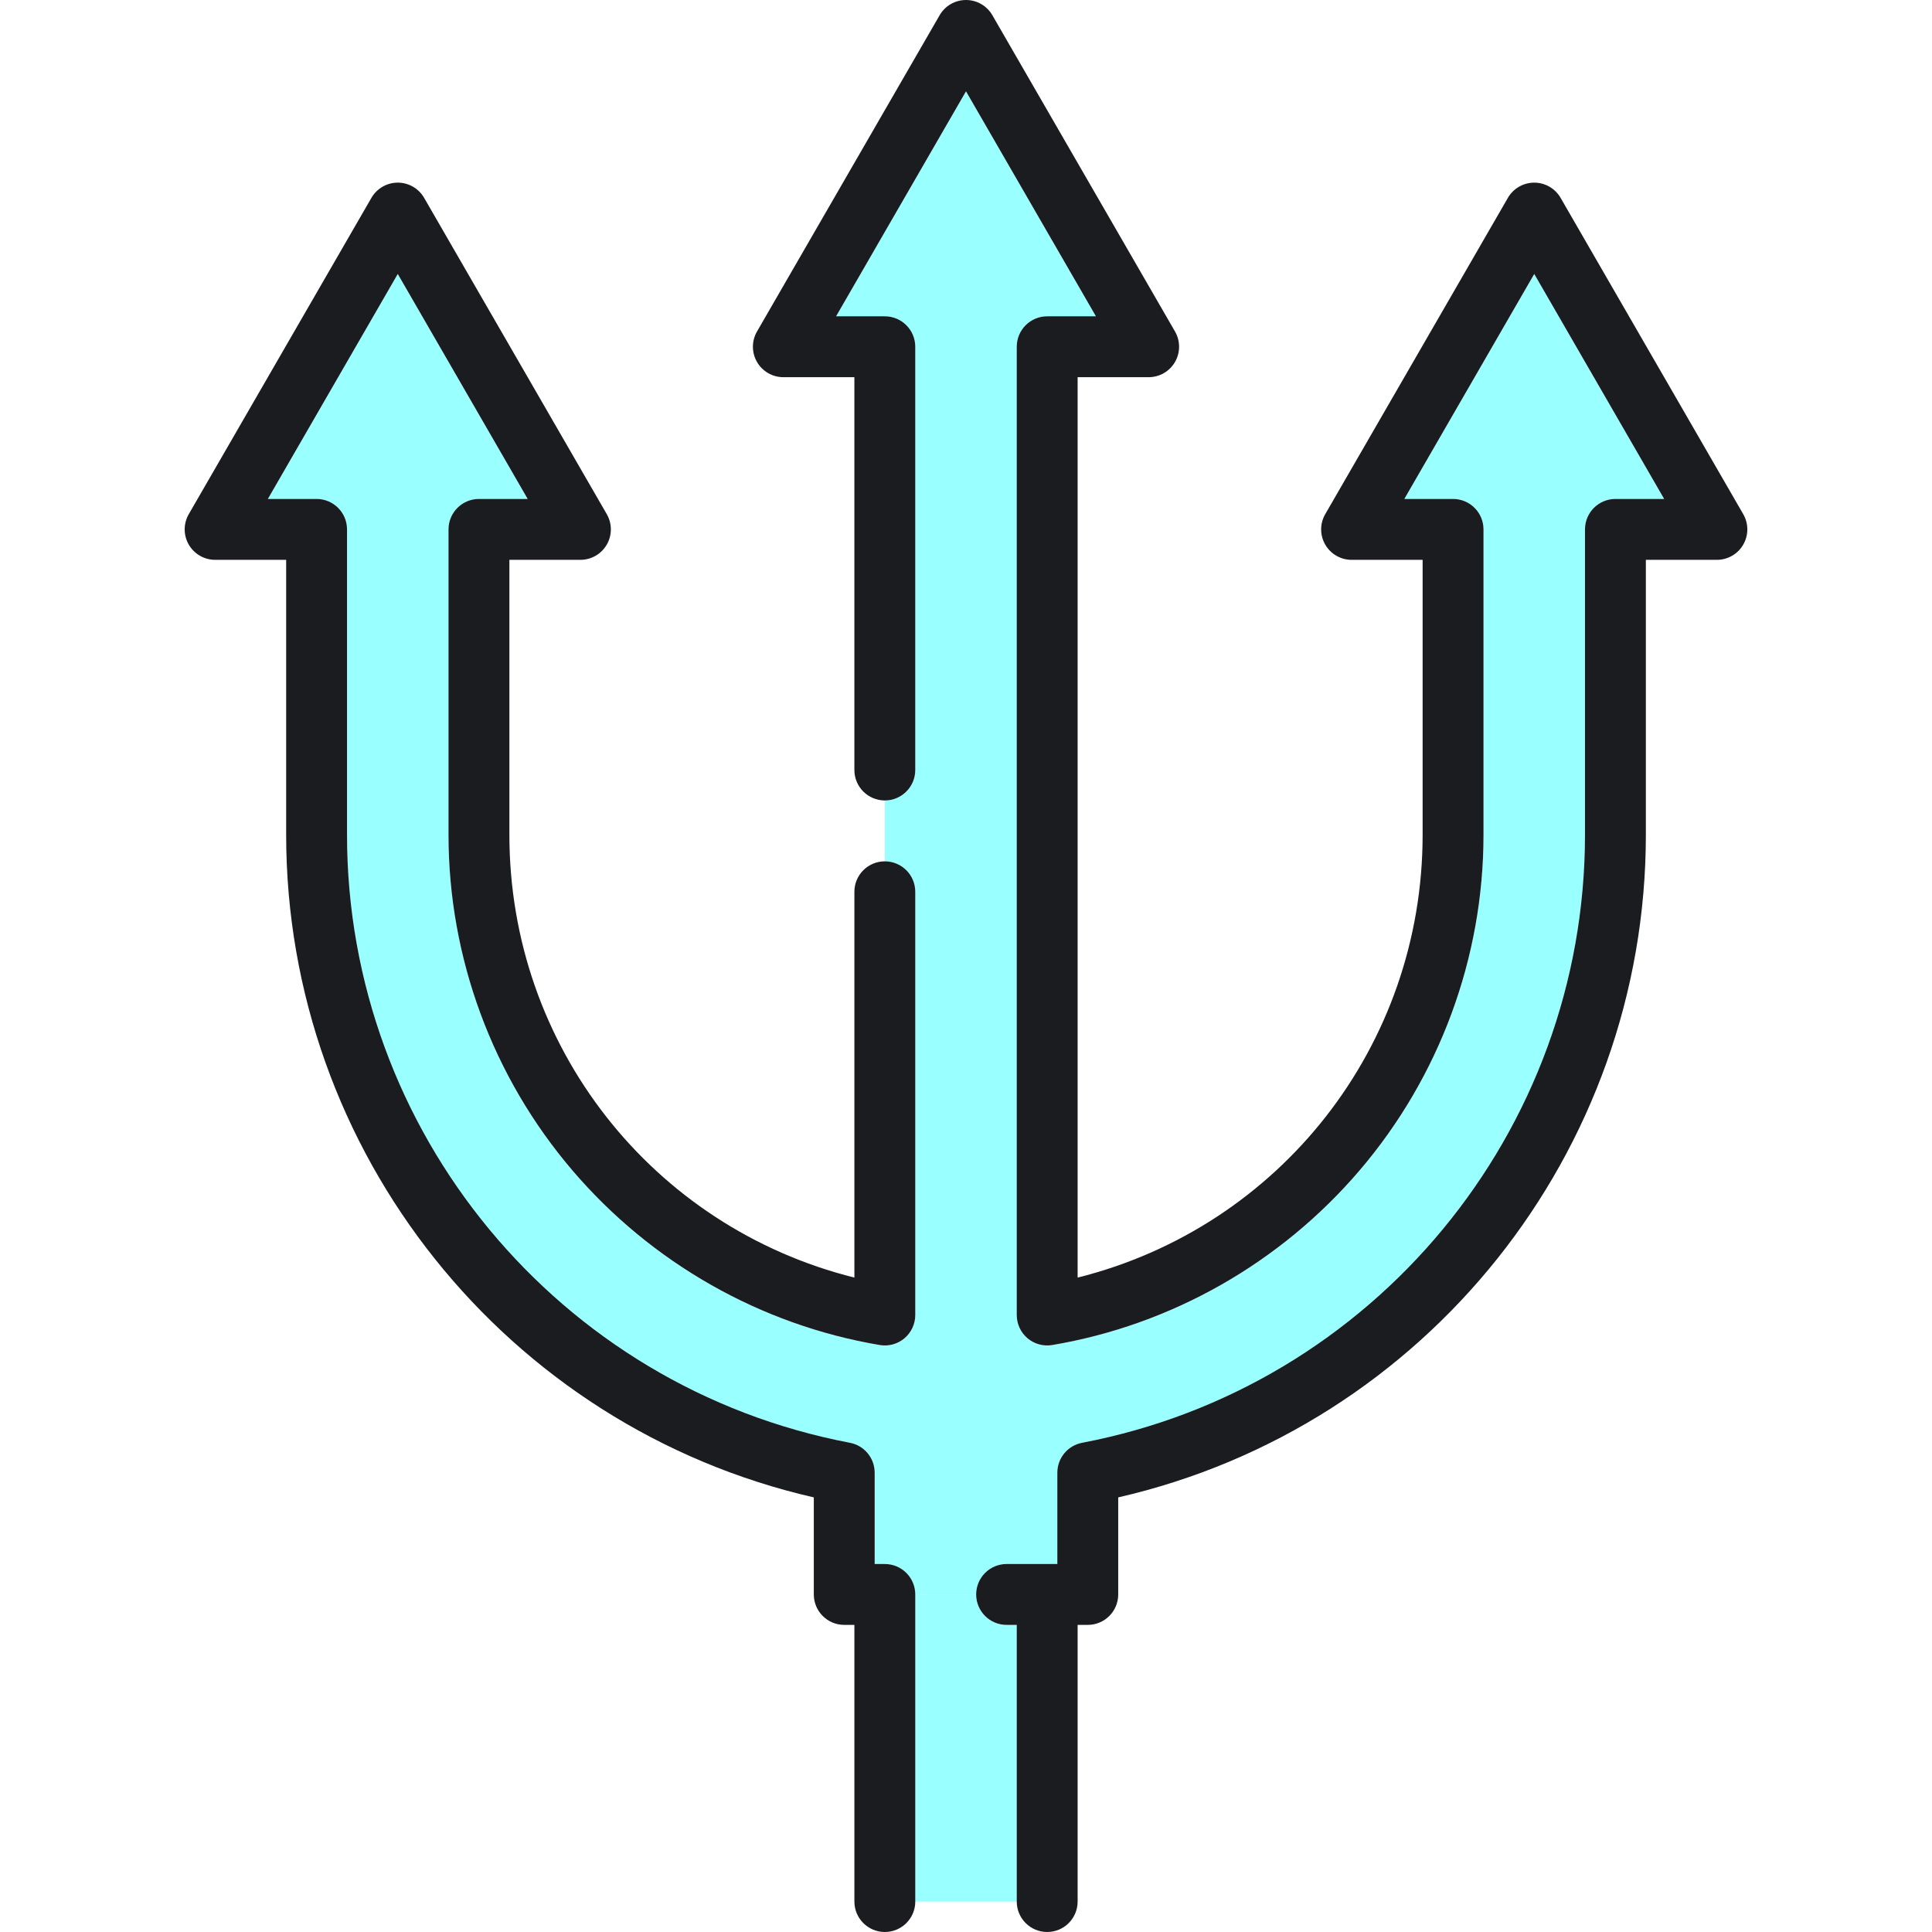
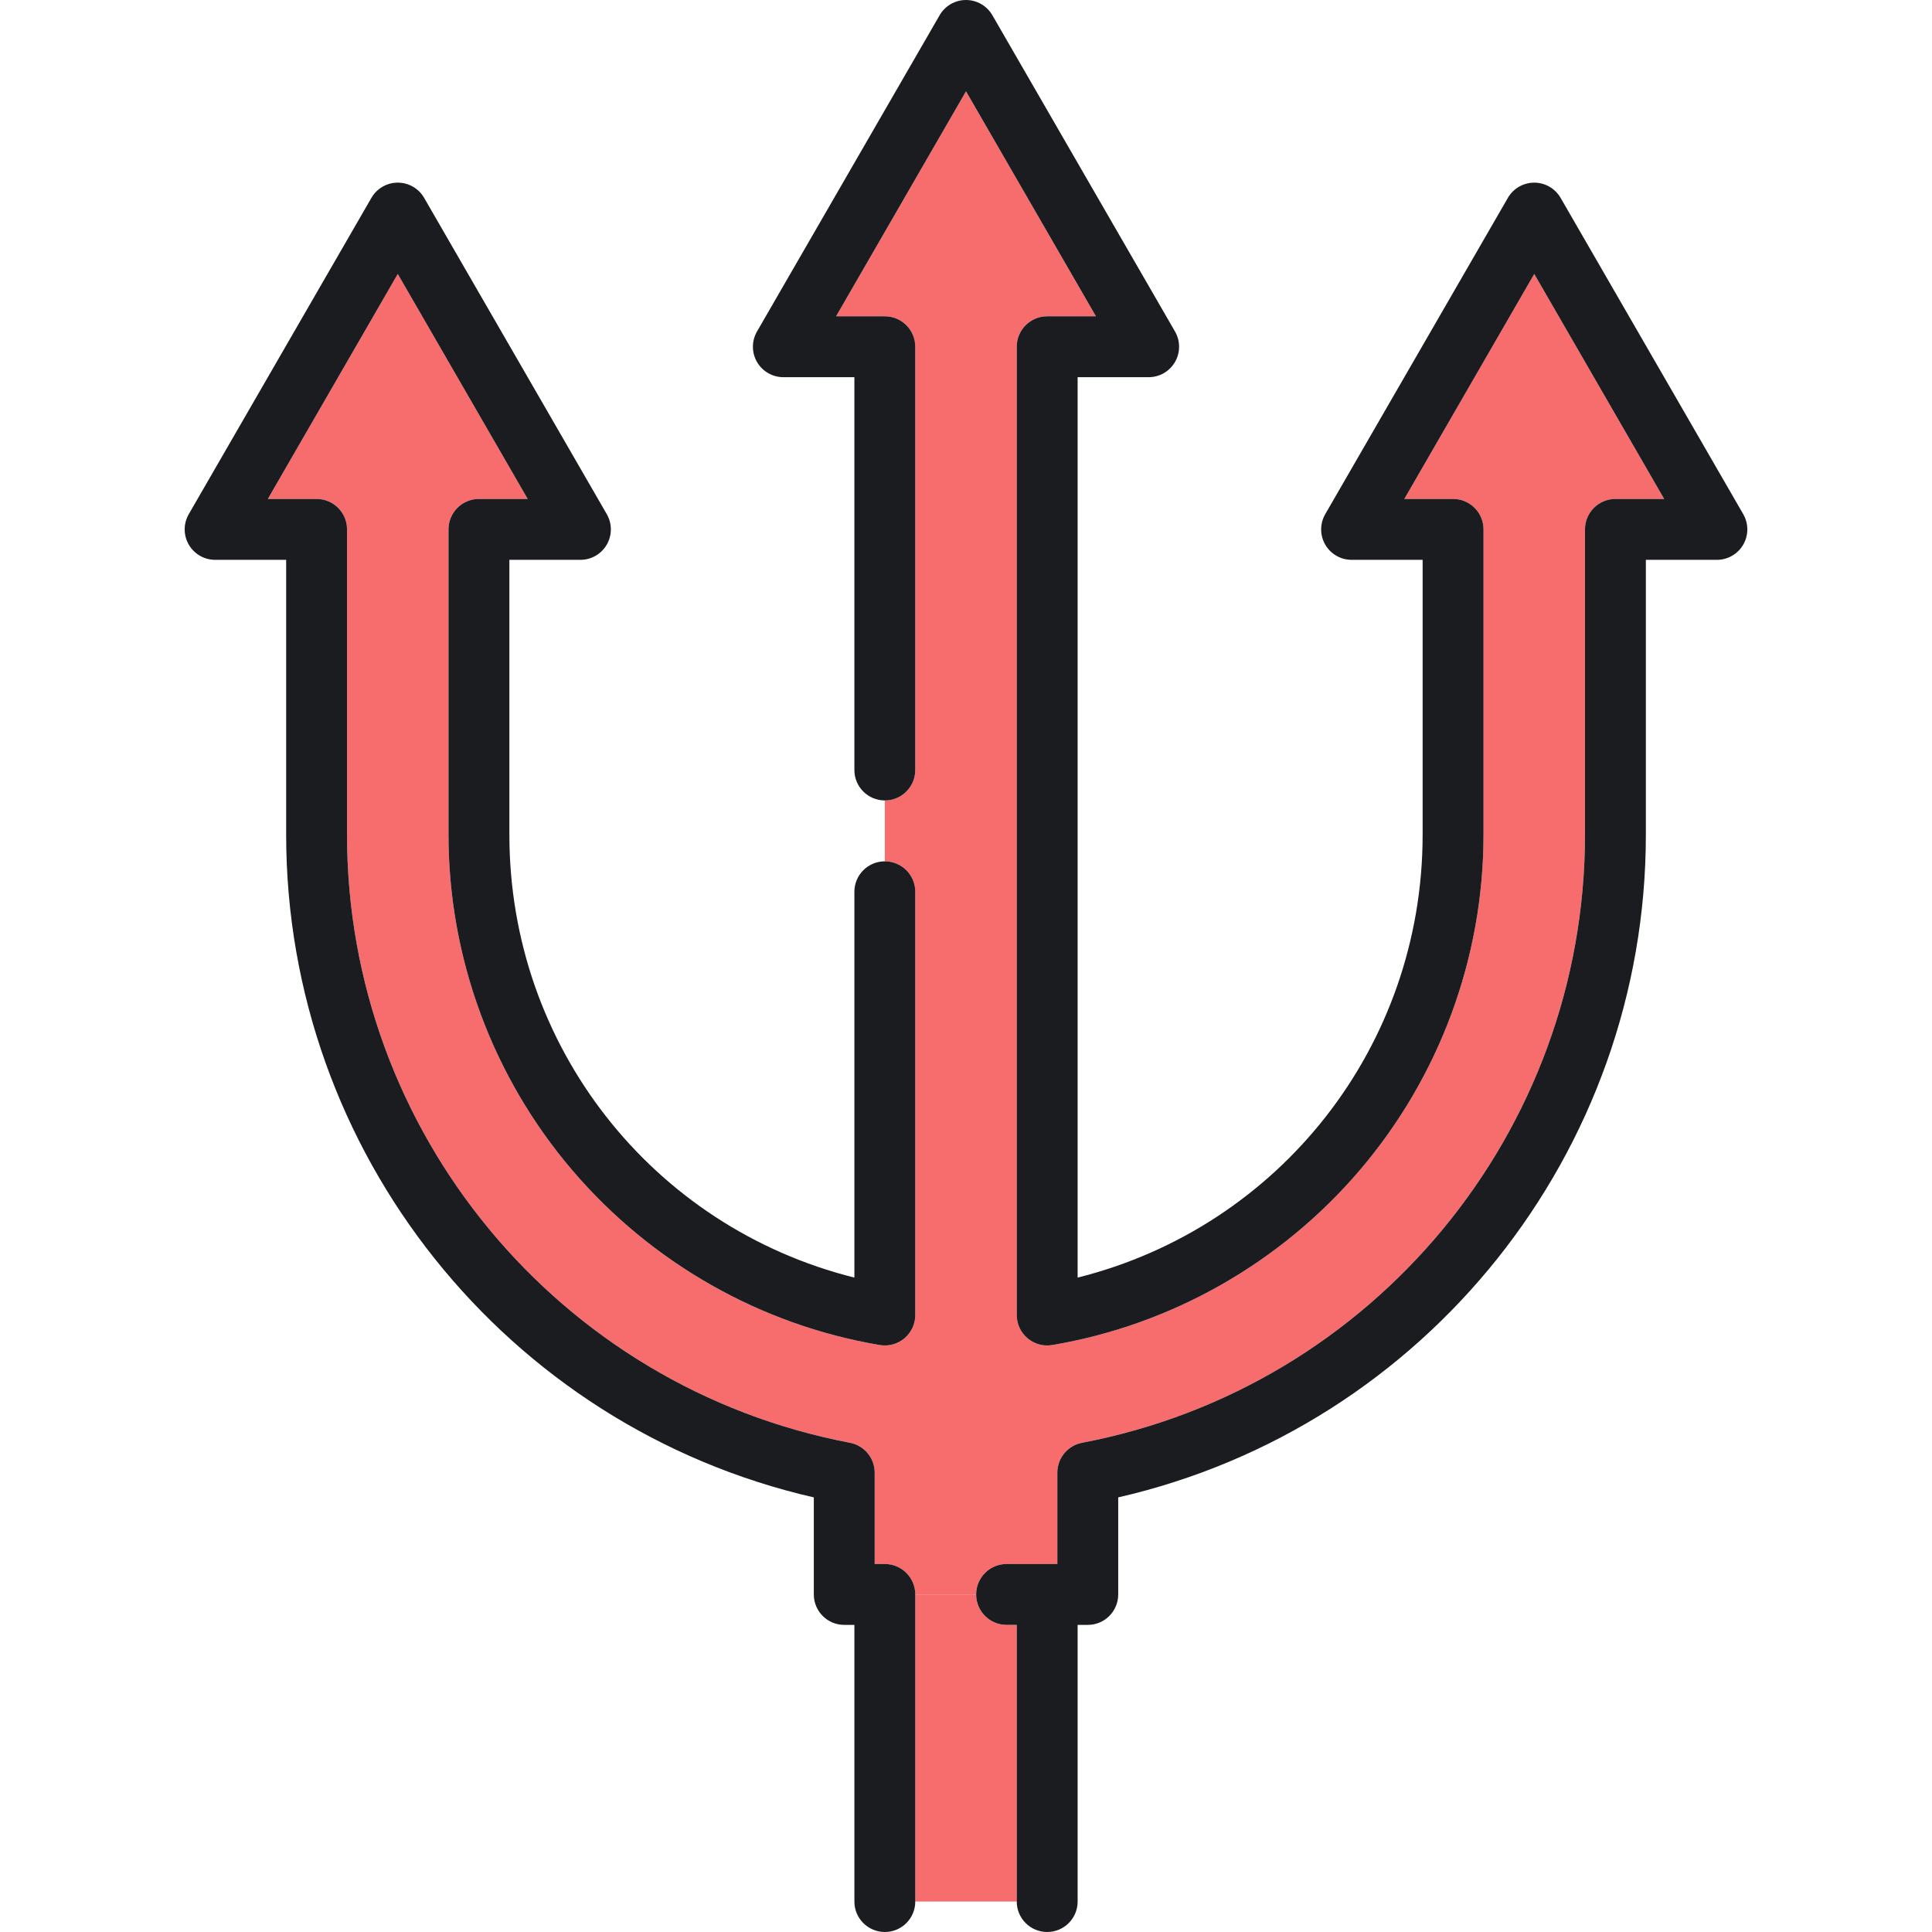
<svg xmlns="http://www.w3.org/2000/svg" version="1.1" id="Layer_1" x="0px" y="0px" viewBox="0 0 512 512" style="enable-background:new 0 0 512 512;" xml:space="preserve">
-   <path style="fill:#99ffff;" d="M266.756,430.612c-4.456,0-8.067-3.611-8.067-8.067h-16.134v81.388h26.891v-73.32H266.756z" />
-   <path style="fill:#99ffff;" d="M242.555,236.329v112.165c0,2.374-1.046,4.627-2.858,6.16c-1.812,1.533-4.205,2.192-6.55,1.795  c-31.573-5.319-60.493-21.749-81.438-46.263c-21.185-24.795-32.852-56.391-32.852-88.965v-80.926c0-4.456,3.611-8.067,8.067-8.067  h12.917l-34.43-59.624l-34.43,59.624h12.917c4.456,0,8.067,3.611,8.067,8.067v80.926c0,78.654,56.05,146.419,133.274,161.129  c3.805,0.725,6.558,4.052,6.558,7.924v24.204h2.689c4.456,0,8.067,3.611,8.067,8.067h16.134c0-4.456,3.611-8.067,8.067-8.067h13.445  v-24.202c0-3.873,2.754-7.199,6.558-7.924c77.224-14.712,133.274-82.478,133.274-161.132v-80.926c0-4.456,3.611-8.067,8.067-8.067  h12.917l-34.43-59.624l-34.43,59.624h12.917c4.456,0,8.067,3.611,8.067,8.067v80.926c0,32.574-11.667,64.17-32.852,88.965  c-20.945,24.514-49.865,40.943-81.438,46.263c-2.344,0.397-4.737-0.262-6.55-1.795c-1.814-1.533-2.858-3.786-2.858-6.16V91.891  c0-4.456,3.611-8.067,8.067-8.067h12.917L256,24.2l-34.43,59.624h12.917c4.456,0,8.067,3.611,8.067,8.067V204.06  c0,4.456-3.611,8.067-8.067,8.067v16.134C238.944,228.262,242.555,231.873,242.555,236.329z" />
+   <path style="fill:rgb(247, 109, 110);" d="M266.756,430.612c-4.456,0-8.067-3.611-8.067-8.067h-16.134v81.388h26.891v-73.32H266.756z" />
+   <path style="fill:rgb(247, 109, 110);" d="M242.555,236.329v112.165c0,2.374-1.046,4.627-2.858,6.16c-1.812,1.533-4.205,2.192-6.55,1.795  c-31.573-5.319-60.493-21.749-81.438-46.263c-21.185-24.795-32.852-56.391-32.852-88.965v-80.926c0-4.456,3.611-8.067,8.067-8.067  h12.917l-34.43-59.624l-34.43,59.624h12.917c4.456,0,8.067,3.611,8.067,8.067v80.926c0,78.654,56.05,146.419,133.274,161.129  c3.805,0.725,6.558,4.052,6.558,7.924v24.204h2.689c4.456,0,8.067,3.611,8.067,8.067h16.134c0-4.456,3.611-8.067,8.067-8.067h13.445  v-24.202c0-3.873,2.754-7.199,6.558-7.924c77.224-14.712,133.274-82.478,133.274-161.132v-80.926c0-4.456,3.611-8.067,8.067-8.067  h12.917l-34.43-59.624l-34.43,59.624h12.917c4.456,0,8.067,3.611,8.067,8.067v80.926c0,32.574-11.667,64.17-32.852,88.965  c-20.945,24.514-49.865,40.943-81.438,46.263c-2.344,0.397-4.737-0.262-6.55-1.795c-1.814-1.533-2.858-3.786-2.858-6.16V91.891  c0-4.456,3.611-8.067,8.067-8.067h12.917L256,24.2l-34.43,59.624h12.917c4.456,0,8.067,3.611,8.067,8.067V204.06  c0,4.456-3.611,8.067-8.067,8.067v16.134C238.944,228.262,242.555,231.873,242.555,236.329z" />
  <path style="fill:#1a1c20" d="M234.487,414.478h-2.689v-24.204c0-3.873-2.754-7.199-6.558-7.924c-77.224-14.71-133.274-82.475-133.274-161.129v-80.926  c0-4.456-3.611-8.067-8.067-8.067H70.982l34.43-59.624l34.43,59.624h-12.917c-4.456,0-8.067,3.611-8.067,8.067v80.926  c0,32.574,11.667,64.17,32.852,88.965c20.945,24.514,49.865,40.943,81.438,46.263c2.345,0.397,4.736-0.262,6.55-1.795  c1.814-1.533,2.858-3.786,2.858-6.16V236.329c0-4.456-3.611-8.067-8.067-8.067s-8.067,3.611-8.067,8.067v102.246  c-53.519-13.379-91.429-61.293-91.429-117.355v-72.859h18.824c2.883,0,5.545-1.538,6.986-4.034c1.441-2.497,1.441-5.572,0-8.067  l-48.403-83.824c-1.441-2.495-4.104-4.034-6.986-4.034s-5.545,1.538-6.986,4.034l-48.403,83.824c-1.441,2.495-1.441,5.571,0,8.067  c1.441,2.495,4.104,4.034,6.986,4.034h18.824v72.859c0,84.148,58.409,156.95,139.832,175.605v25.719  c0,4.456,3.611,8.067,8.067,8.067h2.689v73.32c0,4.456,3.611,8.067,8.067,8.067s8.067-3.611,8.067-8.067v-81.388  C242.555,418.089,238.944,414.478,234.487,414.478z" />
  <path style="fill:#1a1c20" d="M461.978,136.261l-48.403-83.824c-1.441-2.495-4.104-4.034-6.986-4.034s-5.545,1.538-6.986,4.034l-48.403,83.824  c-1.441,2.495-1.441,5.571,0,8.067c1.441,2.495,4.104,4.034,6.986,4.034h18.824v72.859c0,56.061-37.909,103.976-91.429,117.354  V99.958h18.824c2.883,0,5.545-1.538,6.986-4.034c1.441-2.497,1.441-5.572,0-8.067L262.986,4.034C261.545,1.538,258.883,0,256,0  c-2.883,0-5.545,1.538-6.986,4.034L200.61,87.857c-1.441,2.495-1.441,5.571,0,8.067c1.441,2.495,4.104,4.034,6.986,4.034h18.824  V204.06c0,4.456,3.611,8.067,8.067,8.067s8.067-3.611,8.067-8.067V91.891c0-4.456-3.611-8.067-8.067-8.067H221.57L256,24.2  l34.43,59.624h-12.917c-4.456,0-8.067,3.611-8.067,8.067v256.602c0,2.374,1.046,4.627,2.858,6.16  c1.812,1.533,4.206,2.192,6.55,1.795c31.573-5.319,60.493-21.749,81.438-46.263c21.185-24.795,32.852-56.391,32.852-88.965v-80.926  c0-4.456-3.611-8.067-8.067-8.067h-12.917l34.43-59.624l34.43,59.624h-12.917c-4.456,0-8.067,3.611-8.067,8.067v80.926  c0,78.653-56.05,146.419-133.274,161.132c-3.804,0.725-6.558,4.052-6.558,7.924v24.202h-13.445c-4.456,0-8.067,3.611-8.067,8.067  c0,4.456,3.611,8.067,8.067,8.067h2.689v73.32c0,4.456,3.611,8.067,8.067,8.067c4.456,0,8.067-3.611,8.067-8.067v-73.32h2.689  c4.456,0,8.067-3.611,8.067-8.067v-25.722c81.423-18.652,139.832-91.453,139.832-175.603v-72.859h18.824  c2.883,0,5.545-1.538,6.986-4.034C463.419,141.83,463.419,138.756,461.978,136.261z" />
  <g>
</g>
  <g>
</g>
  <g>
</g>
  <g>
</g>
  <g>
</g>
  <g>
</g>
  <g>
</g>
  <g>
</g>
  <g>
</g>
  <g>
</g>
  <g>
</g>
  <g>
</g>
  <g>
</g>
  <g>
</g>
  <g>
</g>
</svg>
